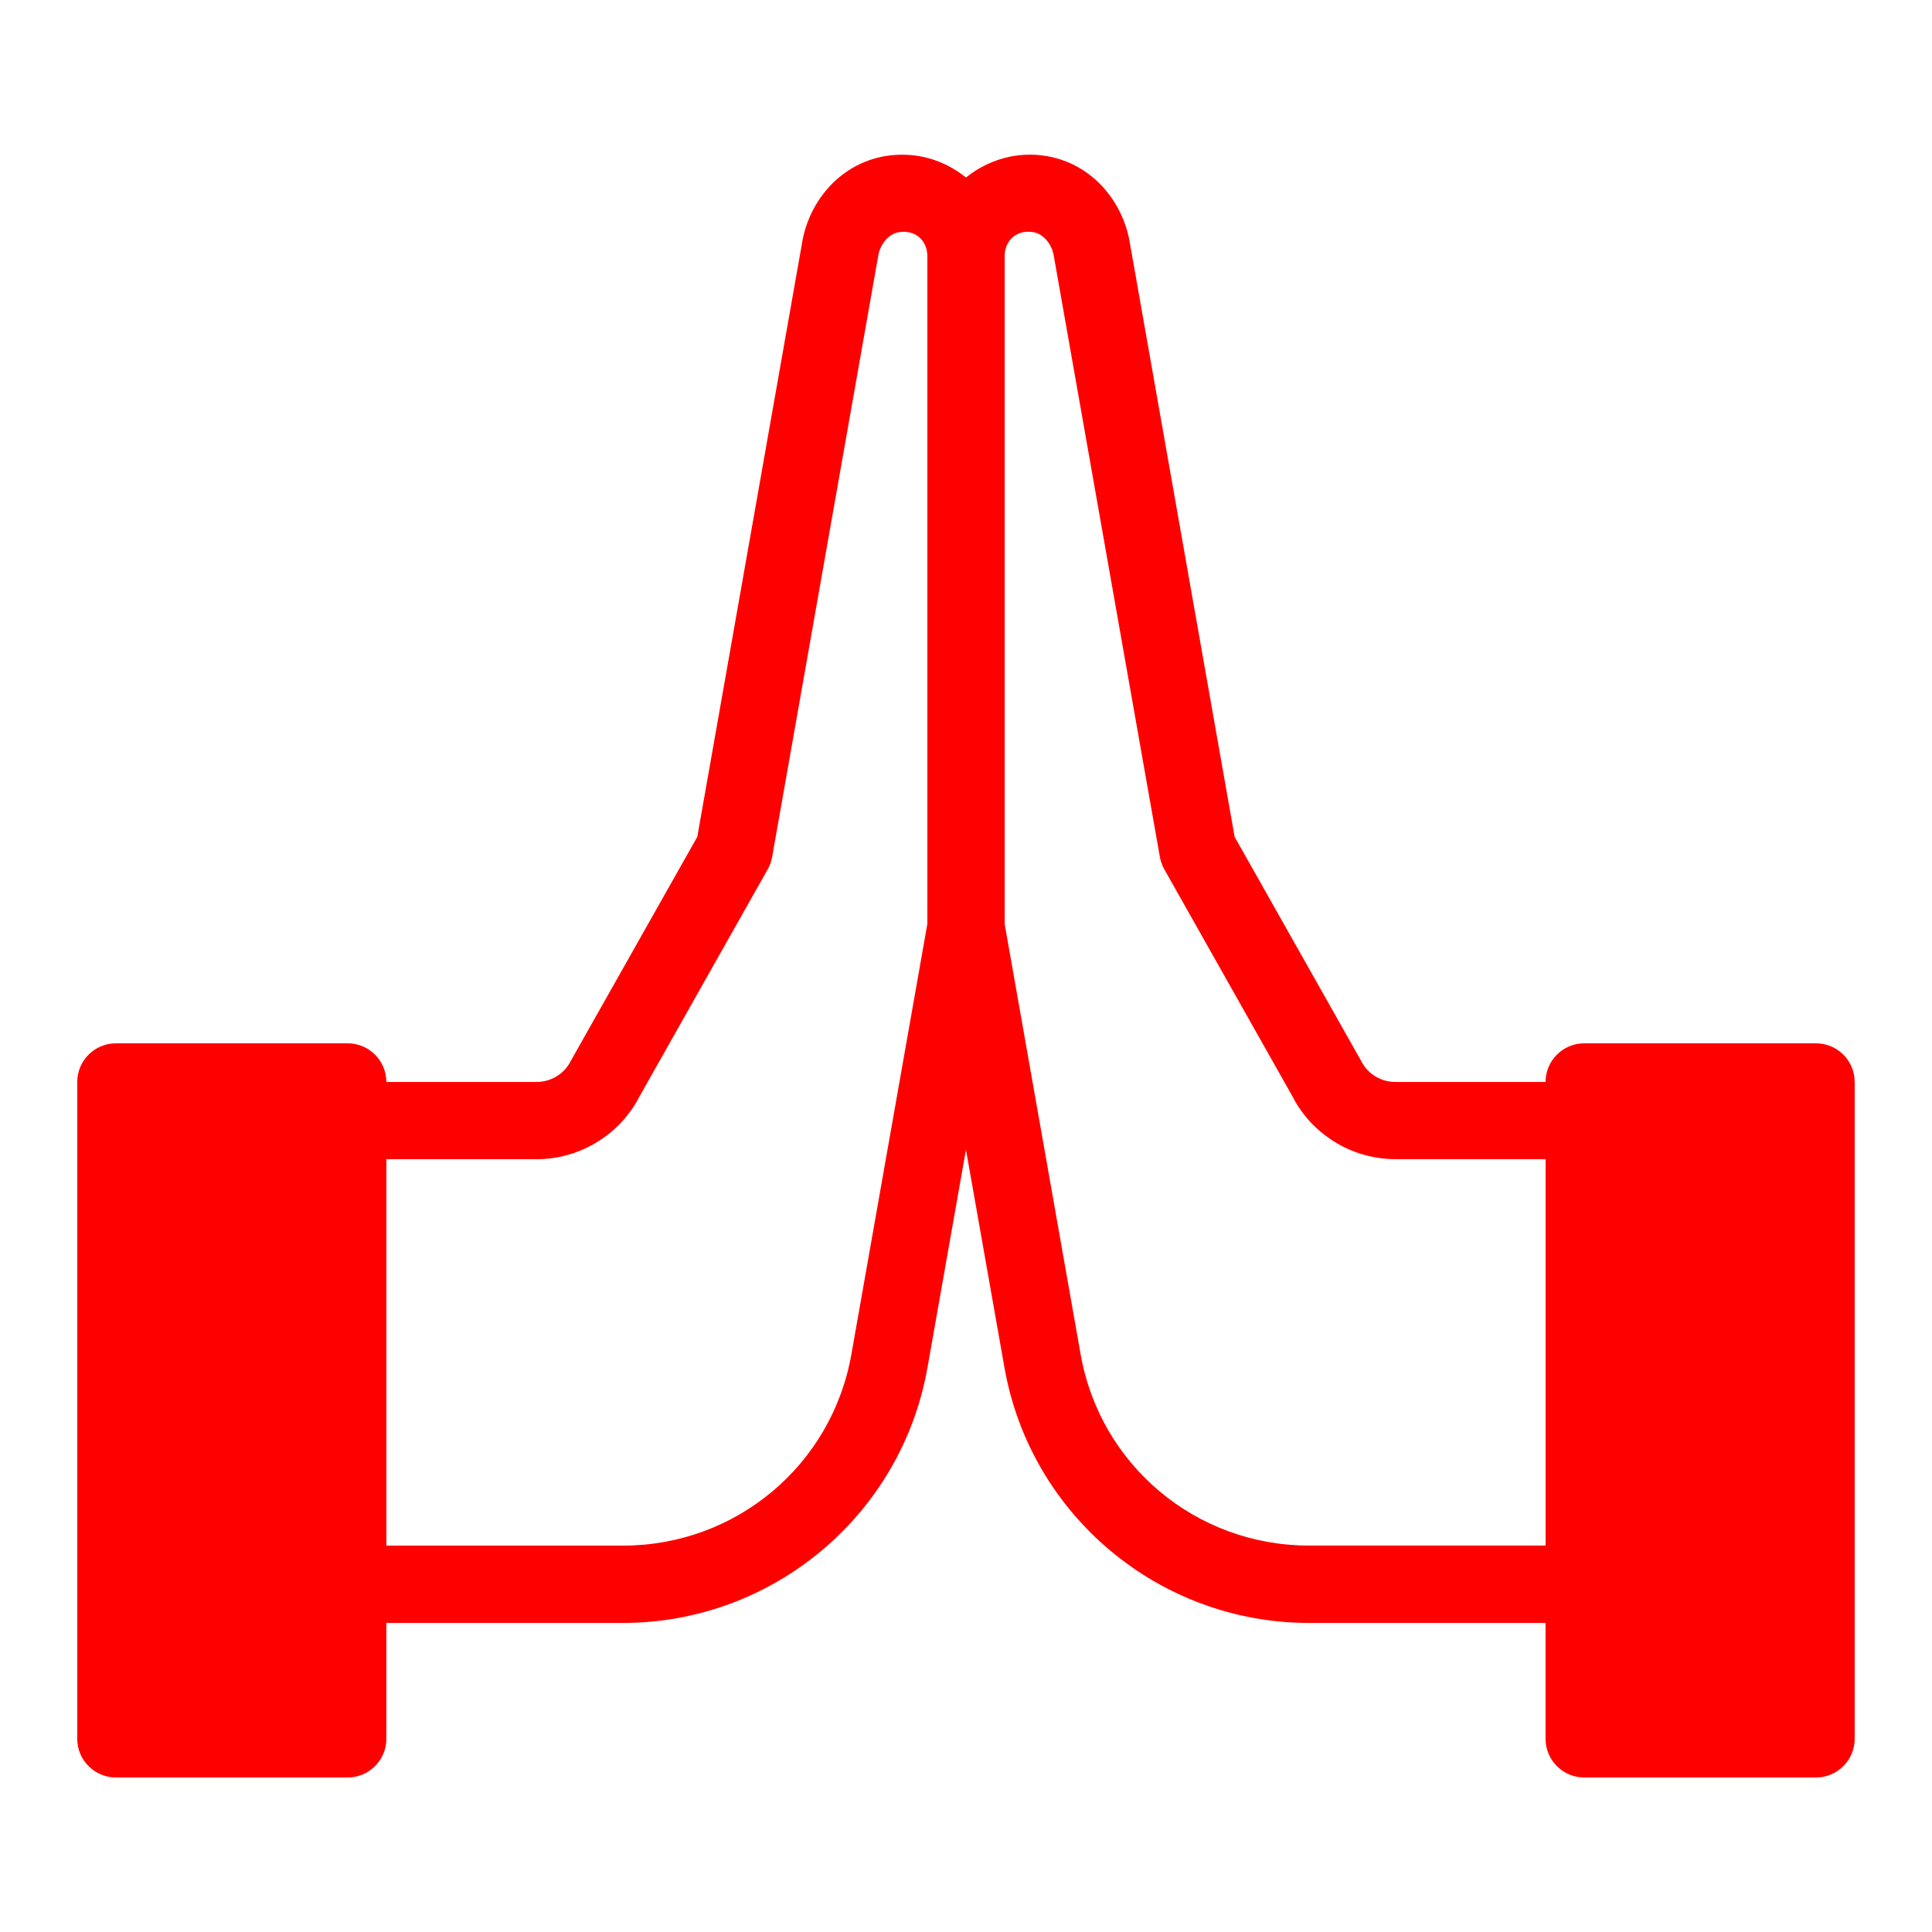
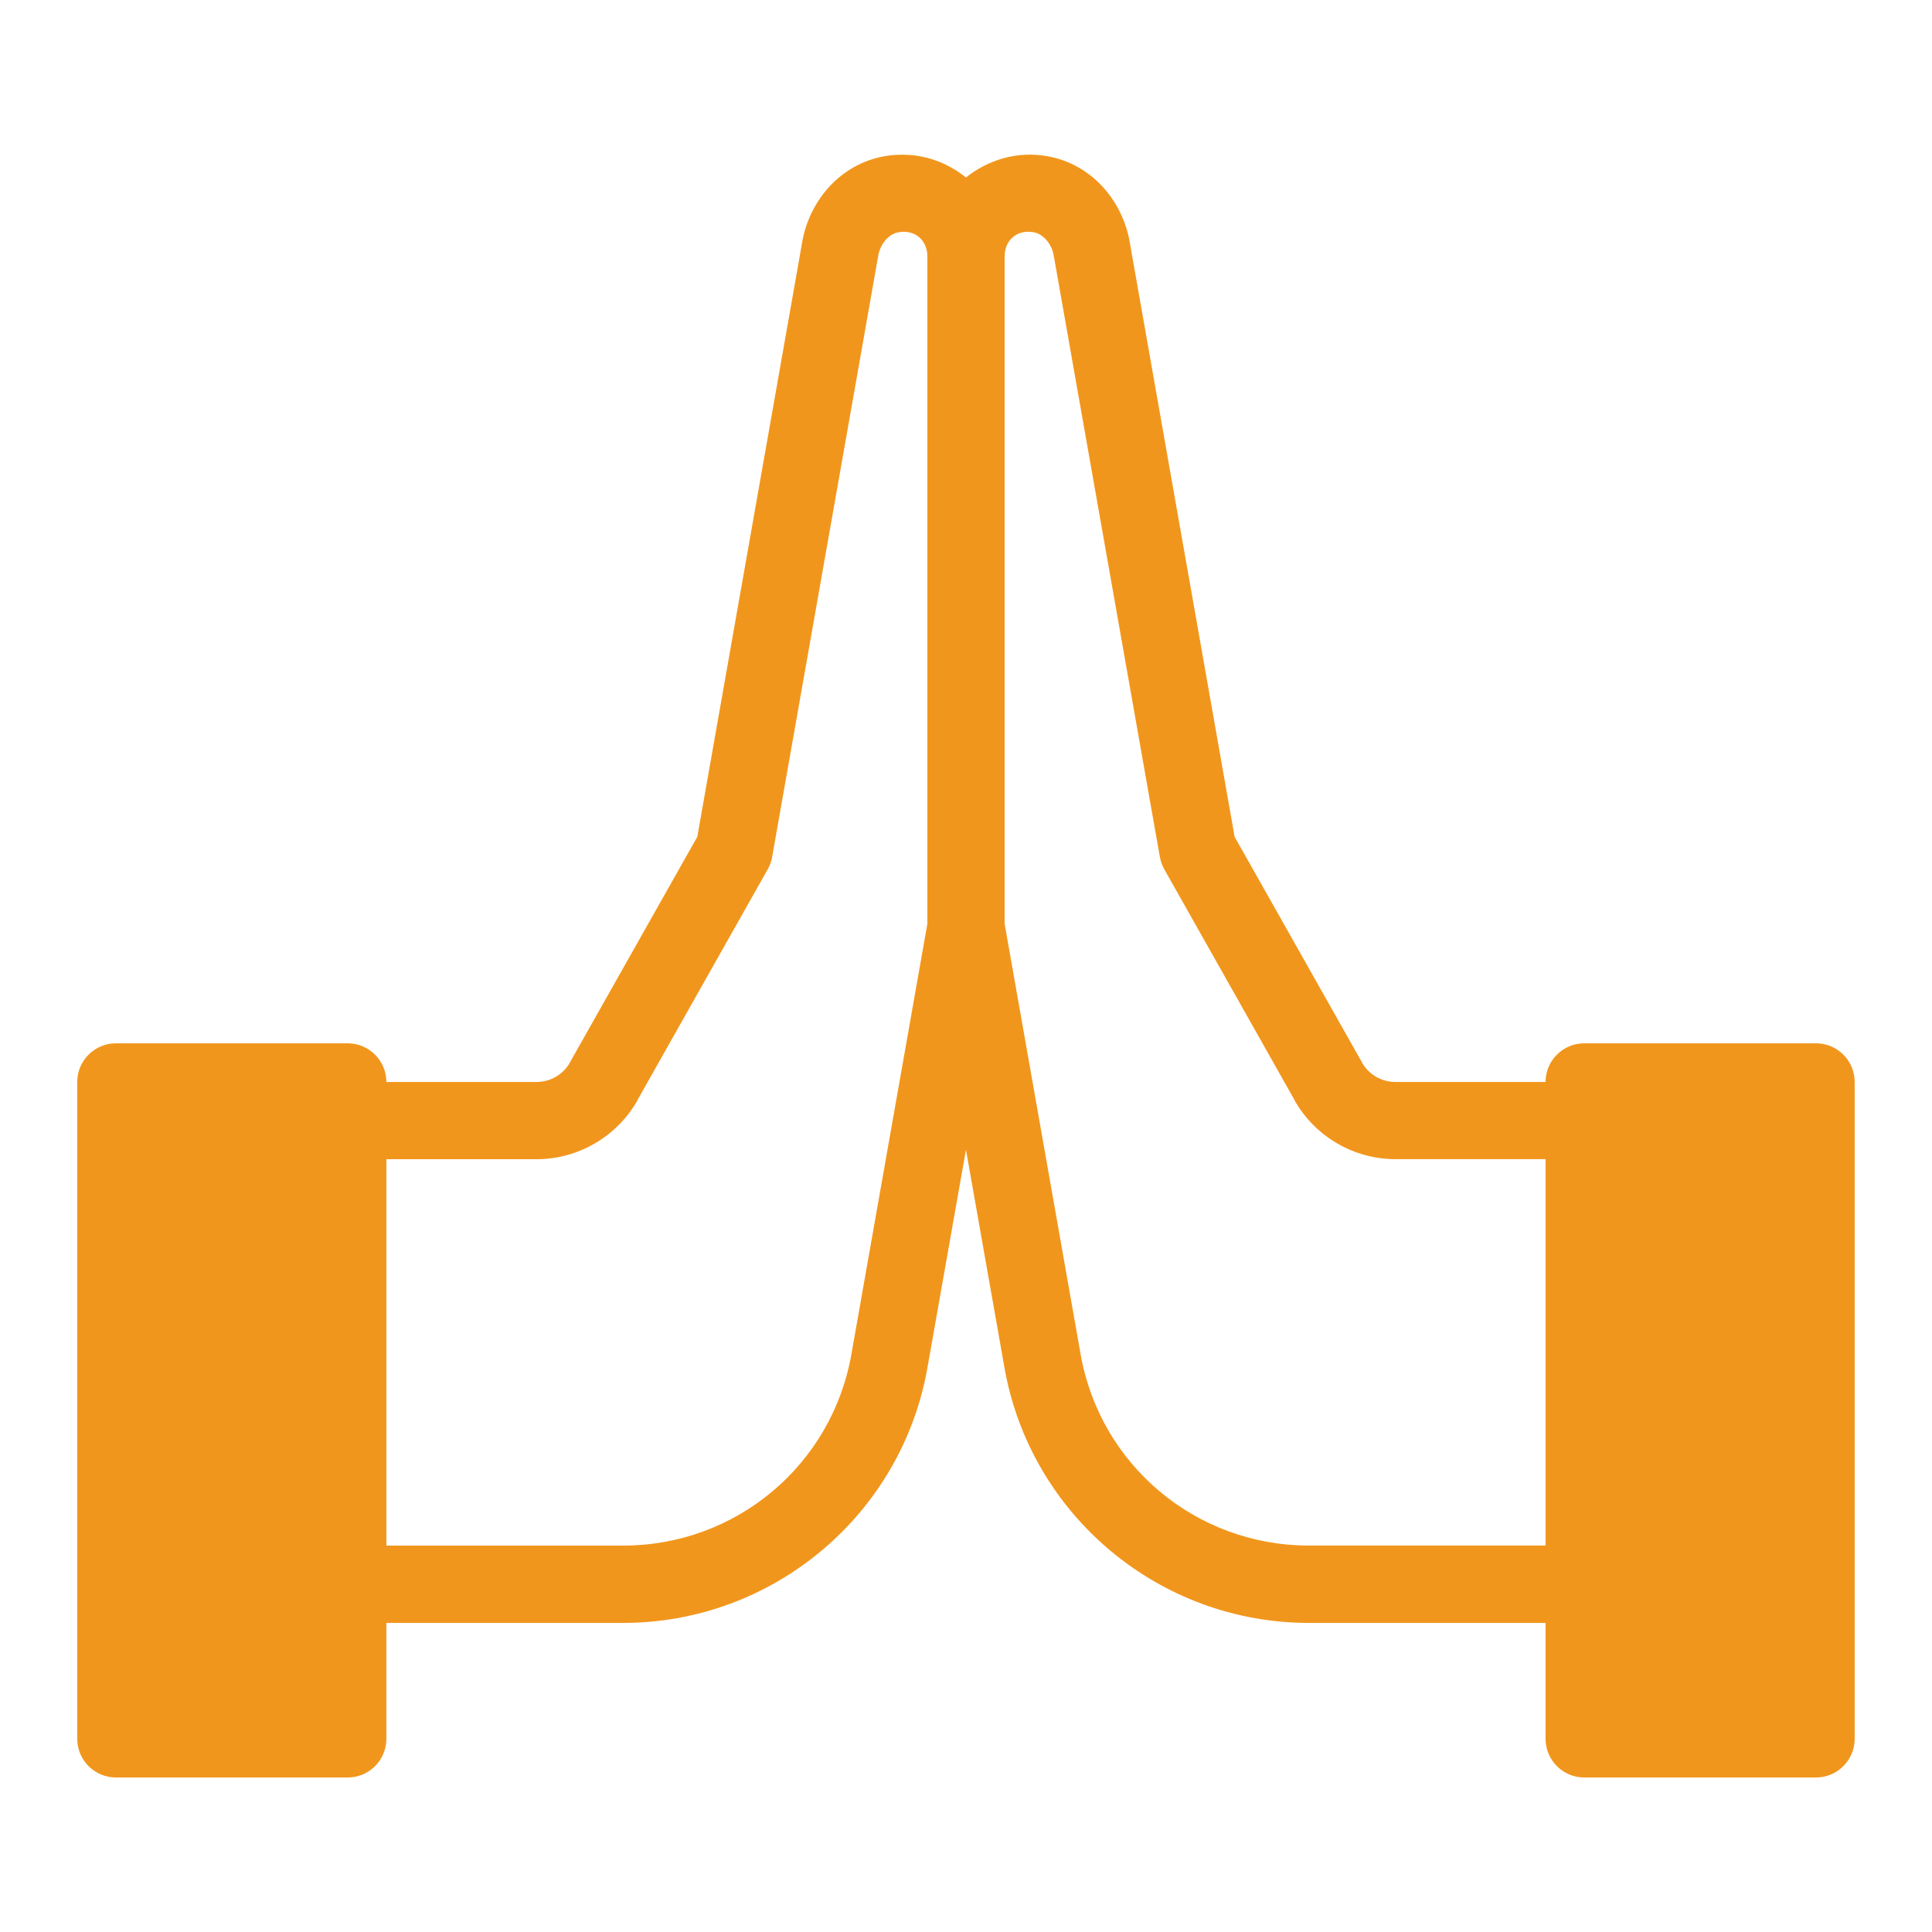
<svg xmlns="http://www.w3.org/2000/svg" viewBox="0 0 50 50">
-   <path style="fill:#f00" d="m23.488 4.008c-.195-.012-.395 0-.598.035-1.156.207-1.941 1.156-2.129 2.219v.004l-2.715 15.391-3.293 5.832v.004c-.176.316-.508.508-.867.508h-3.887c0-.551-.449-1-1-1h-6c-.551 0-1 .449-1 1v17c0 .551.449 1 1 1h6c.551 0 1-.449 1-1v-3h6.125c3.879 0 7.207-2.793 7.879-6.609l.996-5.637.996 5.637c.672 3.816 4 6.609 7.879 6.609h6.125v3c0 .551.449 1 1 1h6c.551 0 1-.449 1-1v-17c0-.551-.449-1-1-1h-6c-.551 0-1 .449-1 1h-3.887c-.359 0-.691-.191-.867-.508 0 0 0 0 0-.004l-3.293-5.832-2.715-15.391c0-.004 0-.004 0-.004-.188-1.062-.973-2.012-2.129-2.219-.785-.141-1.539.094-2.109.551-.422-.34-.945-.559-1.512-.586zm-.246 2.004c.453-.082.758.219.758.621v17.277l-1.965 11.133c-.504 2.875-2.988 4.957-5.91 4.957h-6.125v-10h3.887c1.078 0 2.082-.586 2.613-1.527h-.004l3.375-5.98c.055-.098.094-.207.113-.32l2.746-15.562c.055-.316.289-.559.512-.598zm3.516 0c.223.039.457.281.512.598l2.746 15.562c.02.113.059.223.113.32l3.375 5.98h-.004c.531.941 1.535 1.527 2.613 1.527h3.887v10h-6.125c-2.922 0-5.406-2.082-5.91-4.957l-1.965-11.133v-17.277c0-.402.305-.703.758-.621z" />
+   <path style="fill:#F1961C" d="m23.488 4.008c-.195-.012-.395 0-.598.035-1.156.207-1.941 1.156-2.129 2.219v.004l-2.715 15.391-3.293 5.832v.004c-.176.316-.508.508-.867.508h-3.887c0-.551-.449-1-1-1h-6c-.551 0-1 .449-1 1v17c0 .551.449 1 1 1h6c.551 0 1-.449 1-1v-3h6.125c3.879 0 7.207-2.793 7.879-6.609l.996-5.637.996 5.637c.672 3.816 4 6.609 7.879 6.609h6.125v3c0 .551.449 1 1 1h6c.551 0 1-.449 1-1v-17c0-.551-.449-1-1-1h-6c-.551 0-1 .449-1 1h-3.887c-.359 0-.691-.191-.867-.508 0 0 0 0 0-.004l-3.293-5.832-2.715-15.391c0-.004 0-.004 0-.004-.188-1.062-.973-2.012-2.129-2.219-.785-.141-1.539.094-2.109.551-.422-.34-.945-.559-1.512-.586zm-.246 2.004c.453-.082.758.219.758.621v17.277l-1.965 11.133c-.504 2.875-2.988 4.957-5.91 4.957h-6.125v-10h3.887c1.078 0 2.082-.586 2.613-1.527h-.004l3.375-5.98c.055-.098.094-.207.113-.32l2.746-15.562c.055-.316.289-.559.512-.598zm3.516 0c.223.039.457.281.512.598l2.746 15.562c.02.113.059.223.113.32l3.375 5.98h-.004c.531.941 1.535 1.527 2.613 1.527h3.887v10h-6.125c-2.922 0-5.406-2.082-5.91-4.957l-1.965-11.133v-17.277c0-.402.305-.703.758-.621z" />
</svg>
